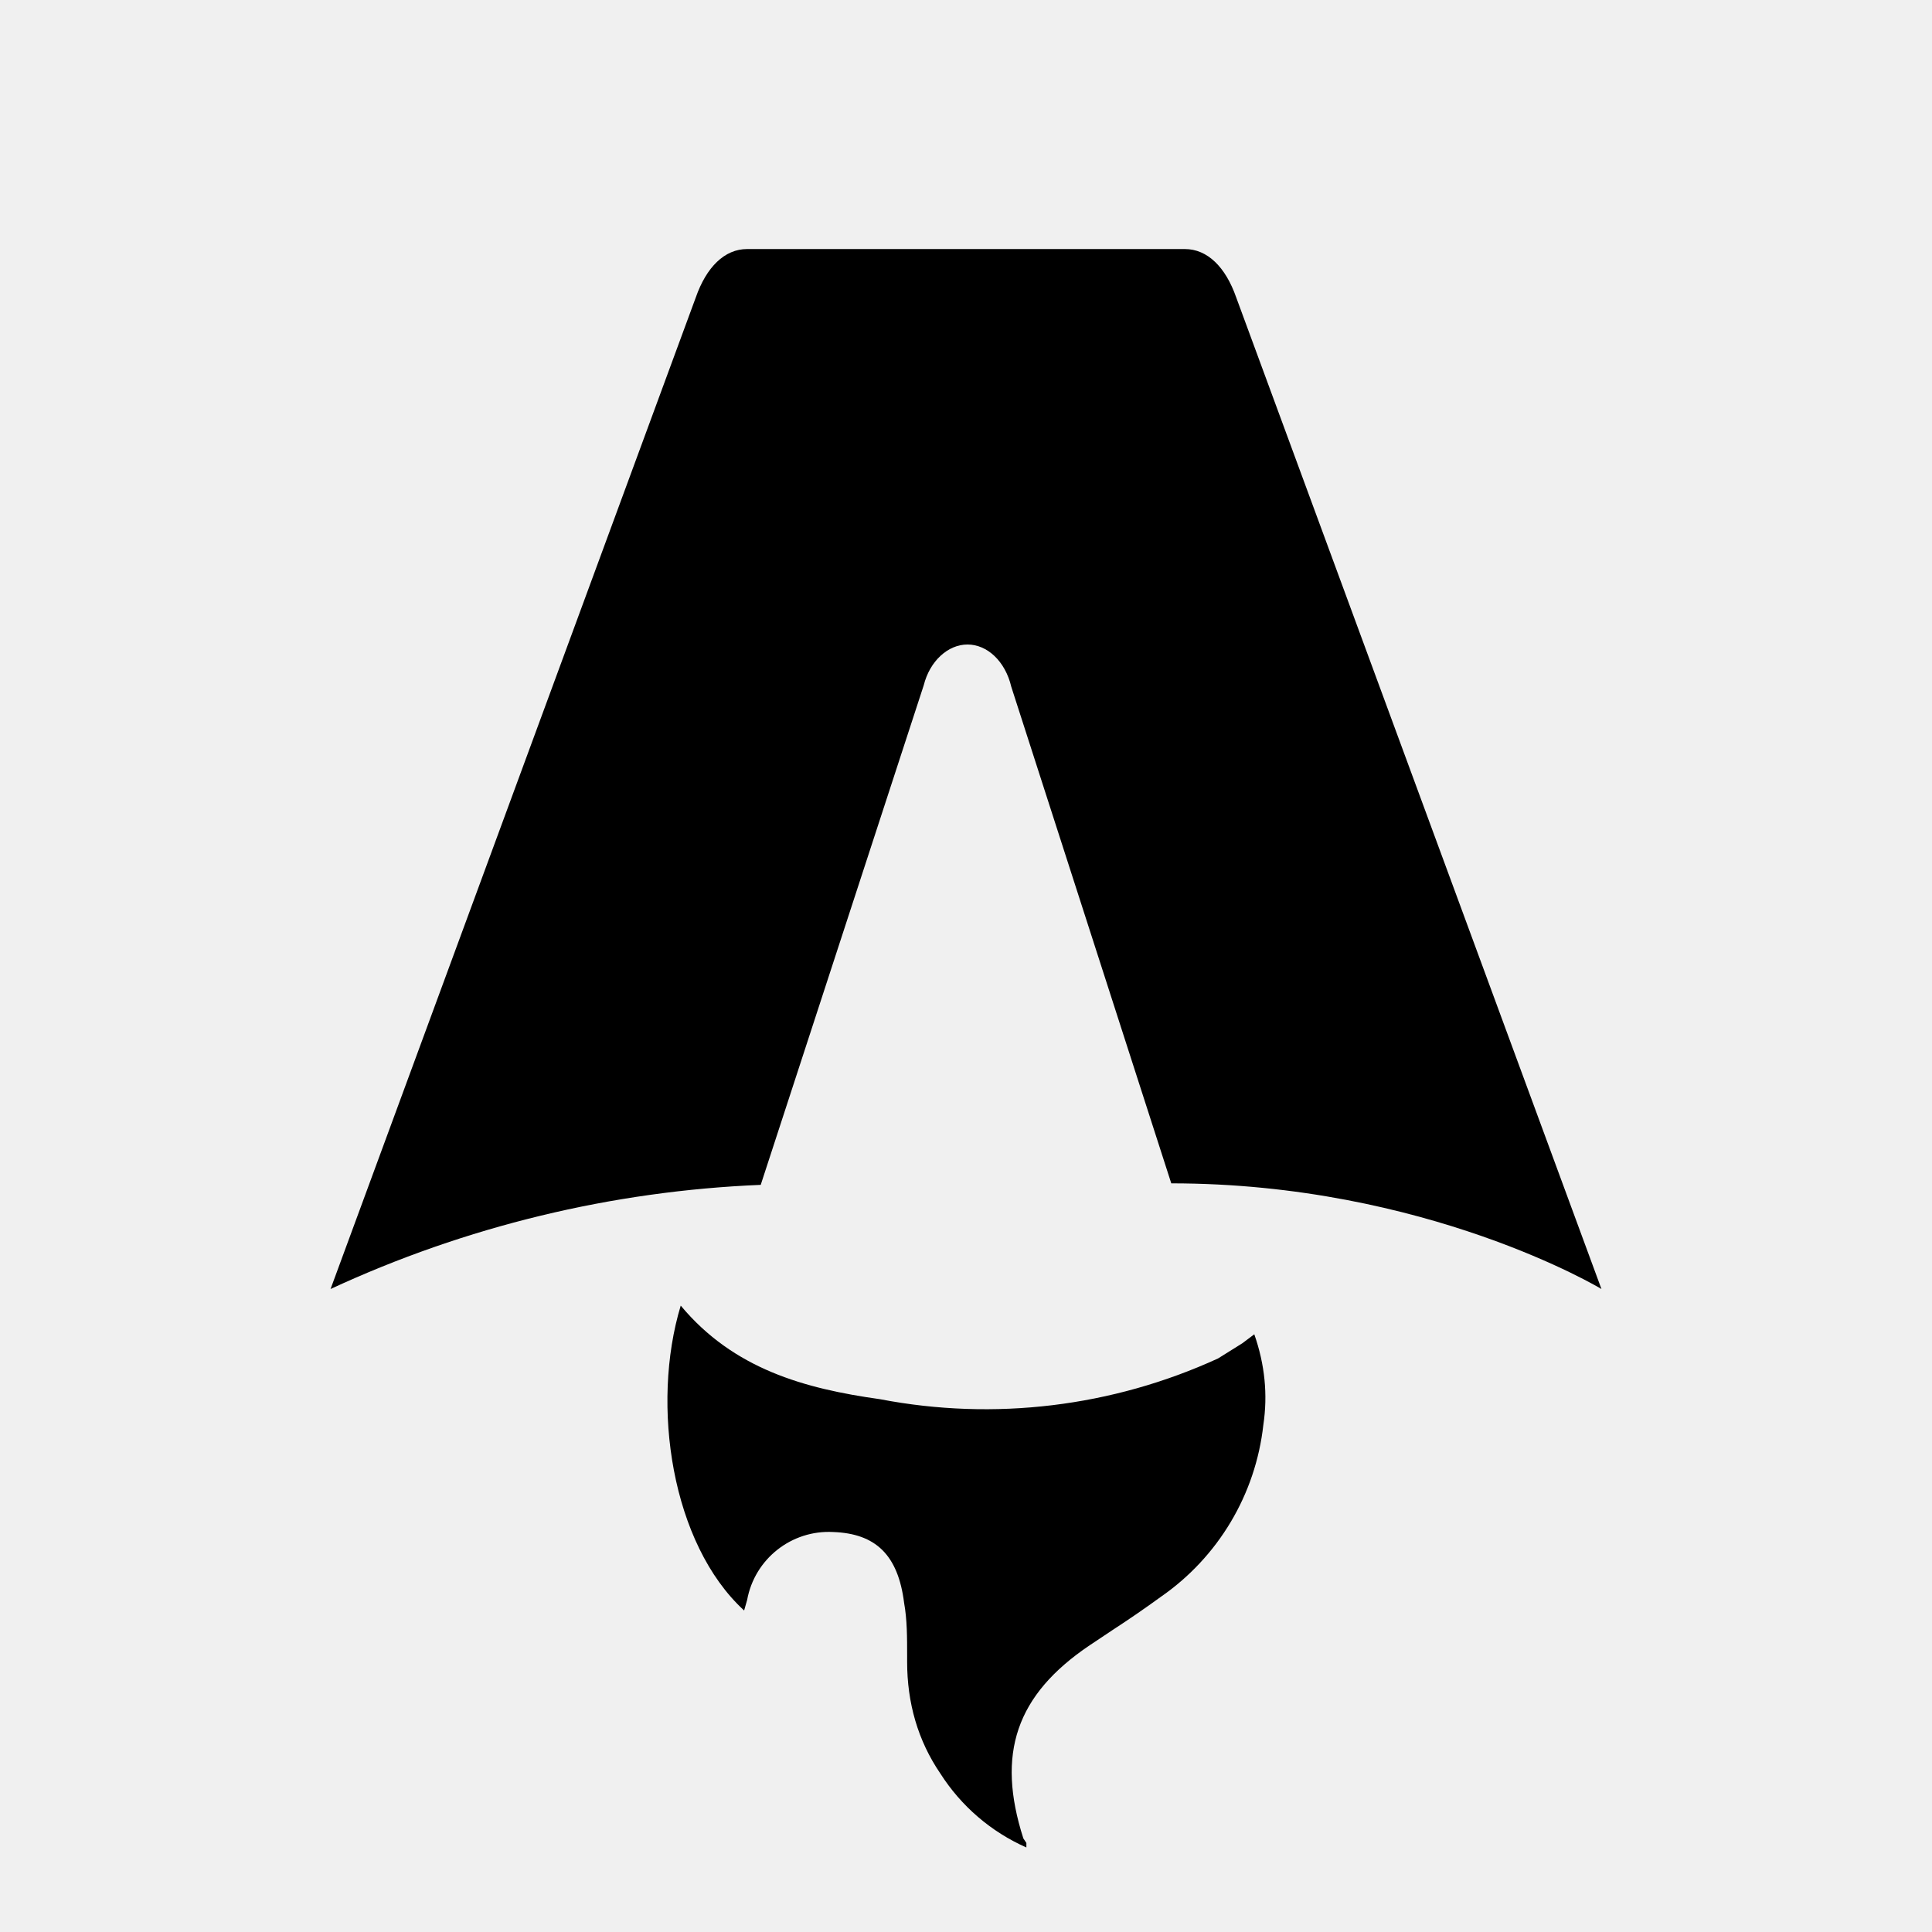
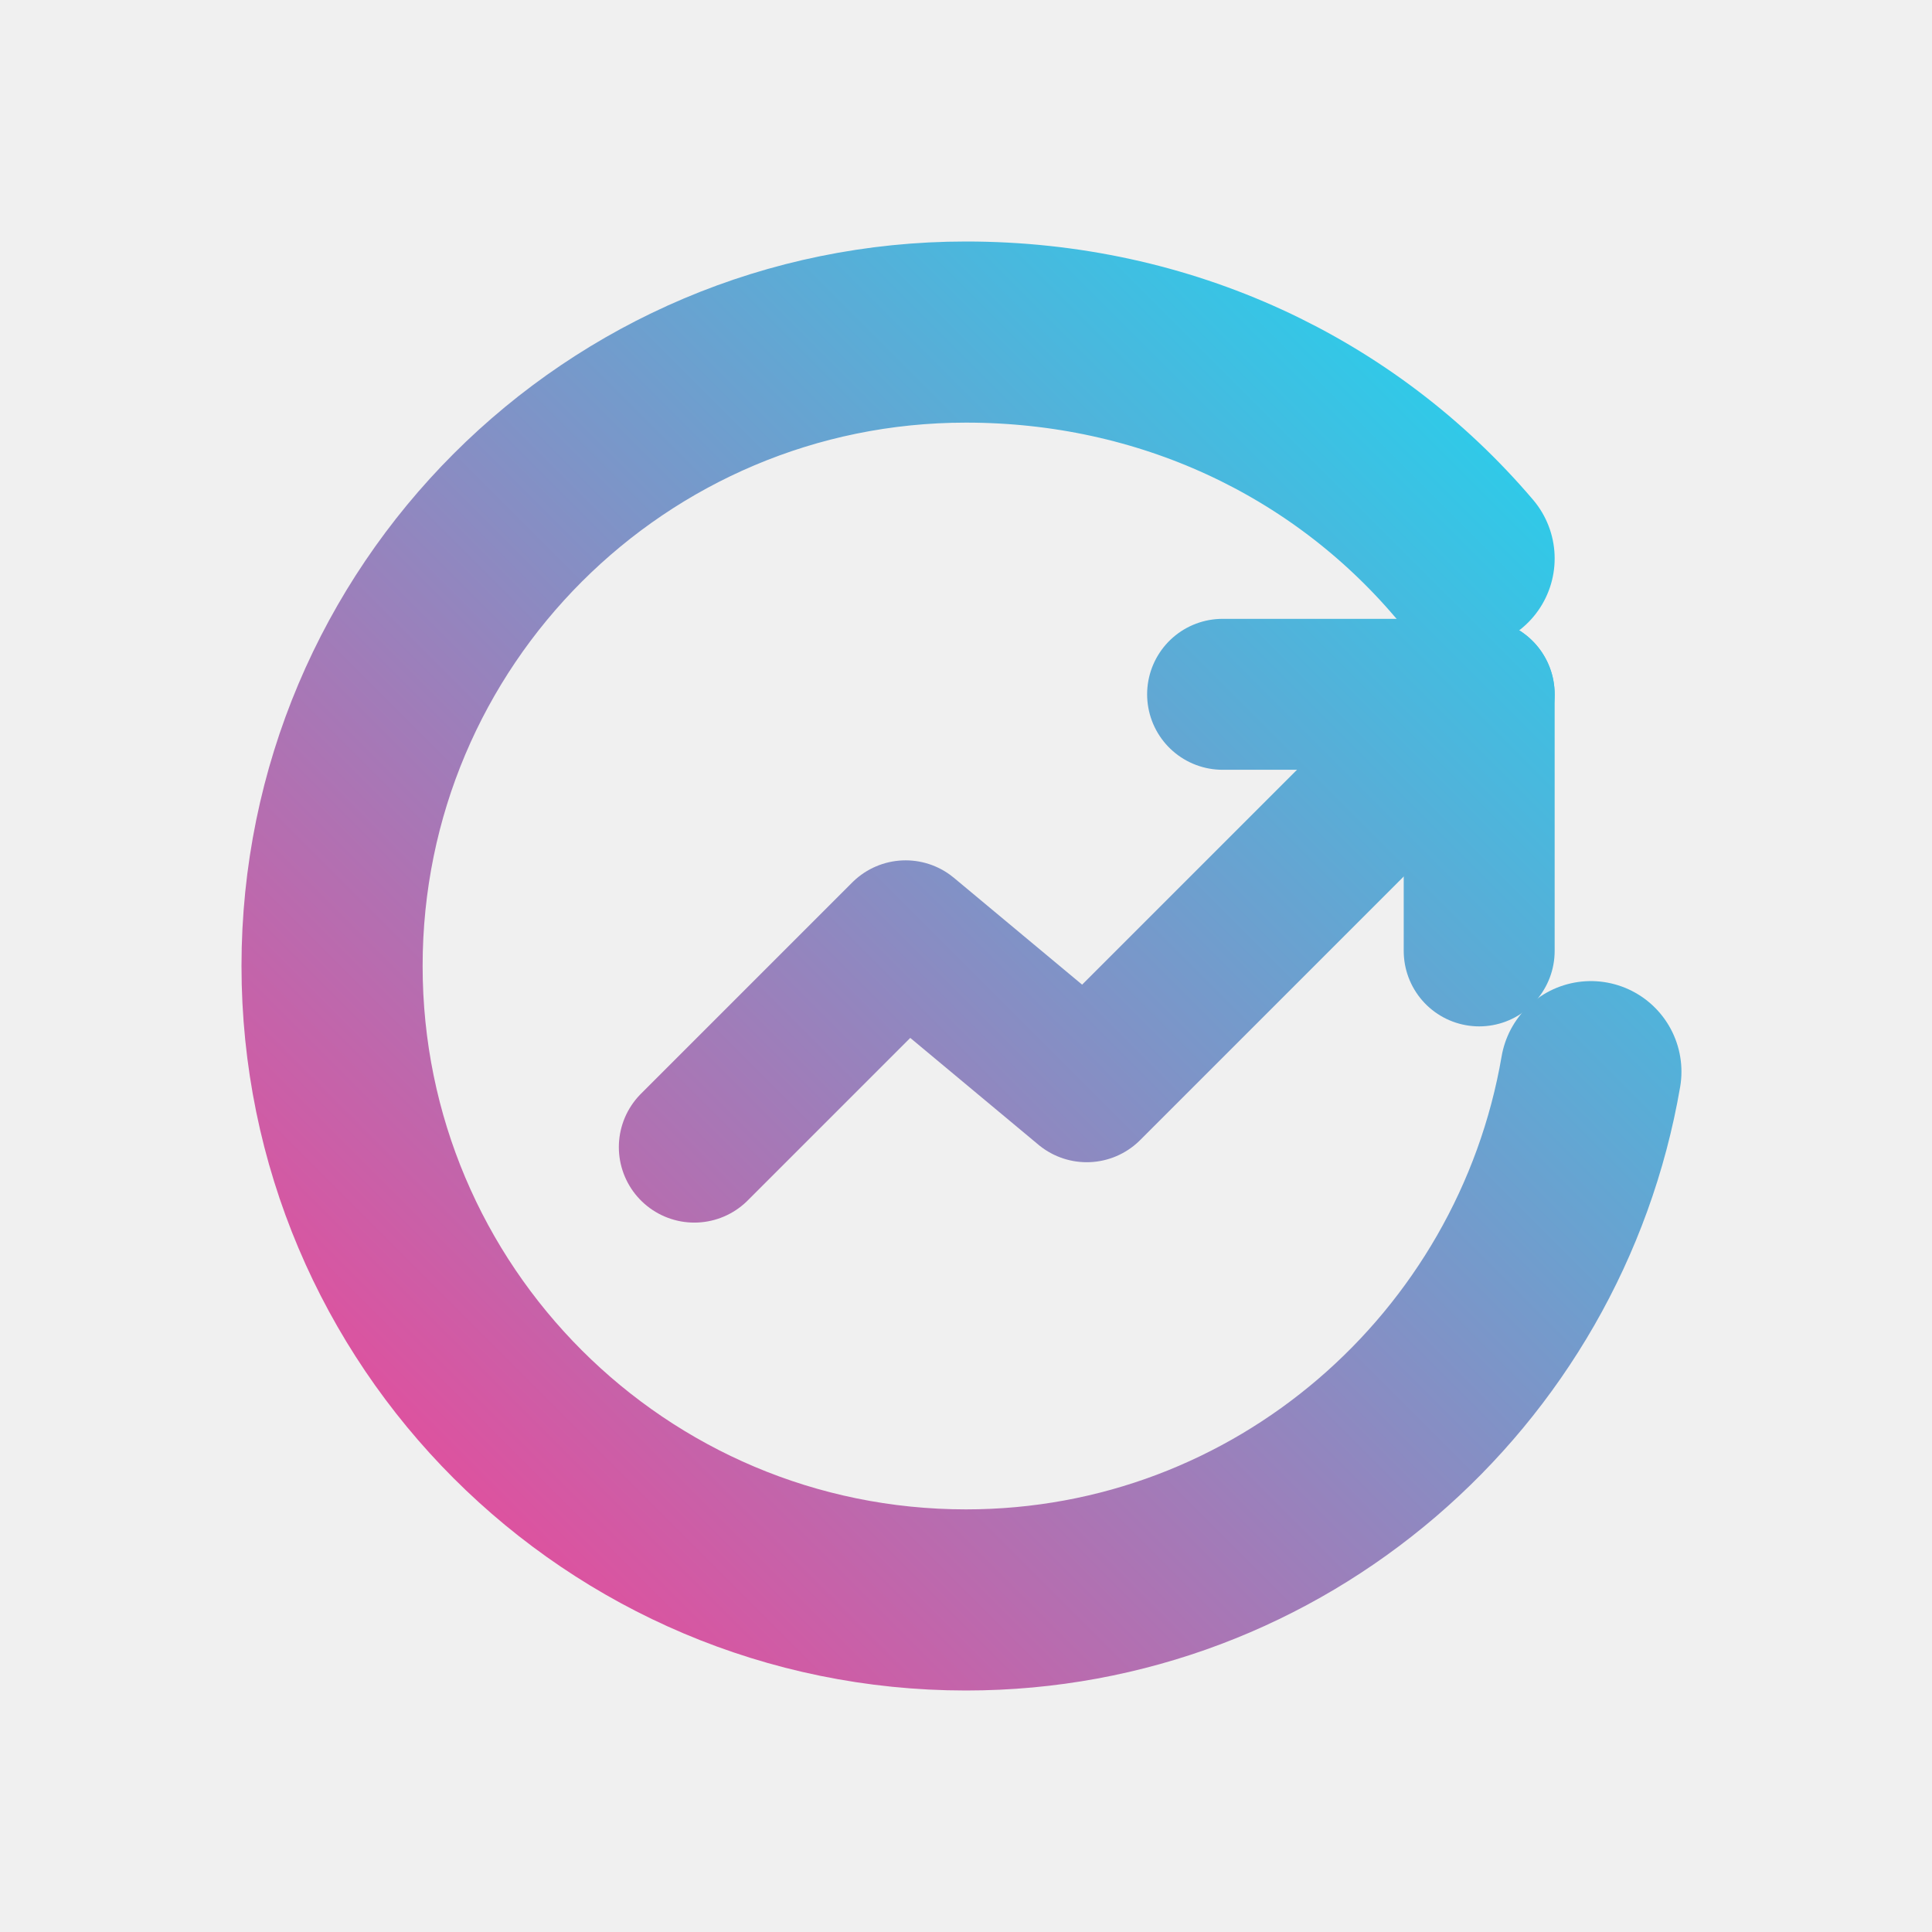
- <svg xmlns="http://www.w3.org/2000/svg" fill="none" viewBox="0 0 128 128">
-   <path d="M50.4 78.5a75.1 75.1 0 0 0-28.5 6.9l24.2-65.7c.7-2 1.9-3.2 3.4-3.2h29c1.5 0 2.7 1.2 3.4 3.2l24.2 65.7s-11.6-7-28.5-7L67 45.5c-.4-1.7-1.6-2.8-2.9-2.8-1.3 0-2.5 1.1-2.9 2.7L50.4 78.5Zm-1.1 28.2Zm-4.2-20.2c-2 6.6-.6 15.8 4.2 20.2a17.5 17.5 0 0 1 .2-.7 5.5 5.5 0 0 1 5.7-4.5c2.8.1 4.3 1.5 4.7 4.7.2 1.1.2 2.3.2 3.5v.4c0 2.7.7 5.2 2.2 7.4a13 13 0 0 0 5.7 4.9v-.3l-.2-.3c-1.8-5.6-.5-9.5 4.4-12.8l1.5-1a73 73 0 0 0 3.2-2.2 16 16 0 0 0 6.8-11.4c.3-2 .1-4-.6-6l-.8.6-1.6 1a37 37 0 0 1-22.4 2.7c-5-.7-9.7-2-13.2-6.2Z" />
-   <style>
-         path { fill: #000; }
-         @media (prefers-color-scheme: dark) {
-             path { fill: #FFF; }
-         }
-     </style>
+ <svg xmlns="http://www.w3.org/2000/svg" width="64" height="64" viewBox="0 0 64 64" fill="none">
+   <defs>
+     <linearGradient id="openMoneyGradient" x1="12" y1="52" x2="52" y2="12" gradientUnits="userSpaceOnUse">
+       <stop stop-color="#EC4899" />
+       <stop offset="1" stop-color="#22D3EE" />
+     </linearGradient>
+   </defs>
+   <path d="M48.5 18.5        C44.5 13.8 38.6 11 32 11        C20.4 11 11 20.4 11 32        C11 43.6 20.4 53 32 53        C42.4 53 51 45.4 52.7 35.5" stroke="url(#openMoneyGradient)" stroke-width="6" stroke-linecap="round" />
+   <path d="M23 38        L30 31        L36 36        L49 23" stroke="url(#openMoneyGradient)" stroke-width="5" stroke-linecap="round" stroke-linejoin="round" />
+   <path d="M40.5 23H49V31.5" stroke="url(#openMoneyGradient)" stroke-width="5" stroke-linecap="round" stroke-linejoin="round" />
</svg>
